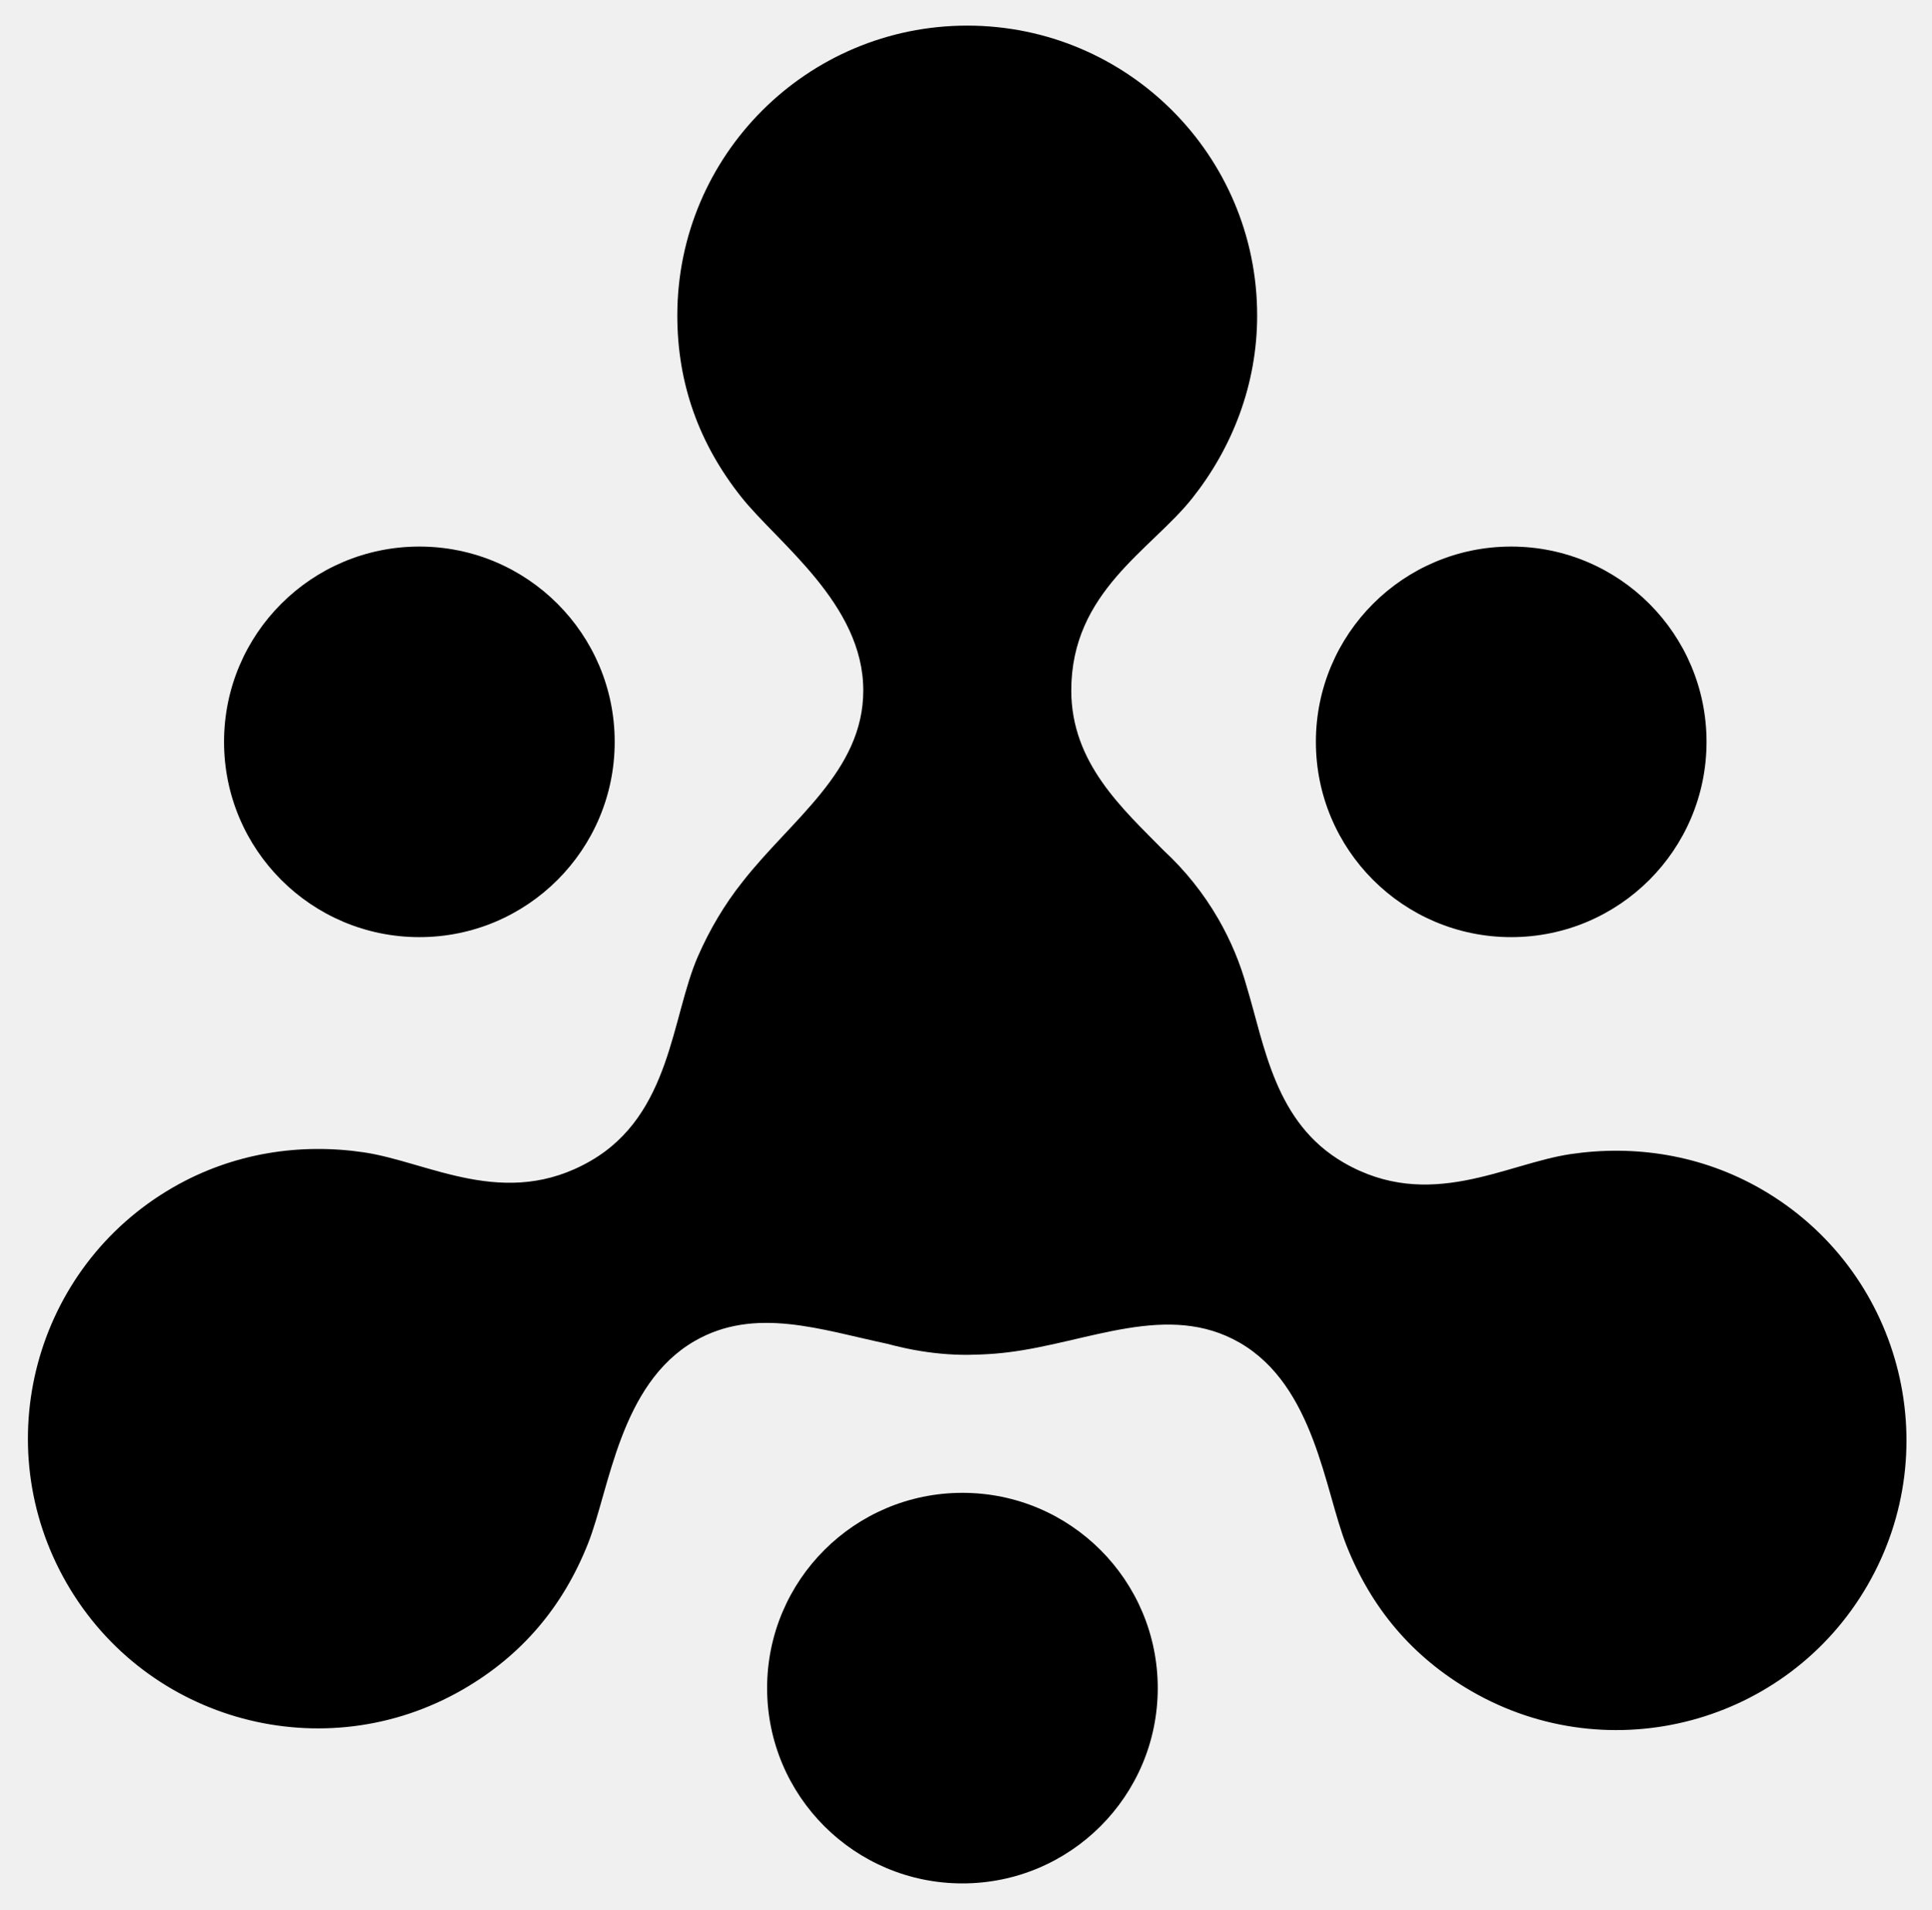
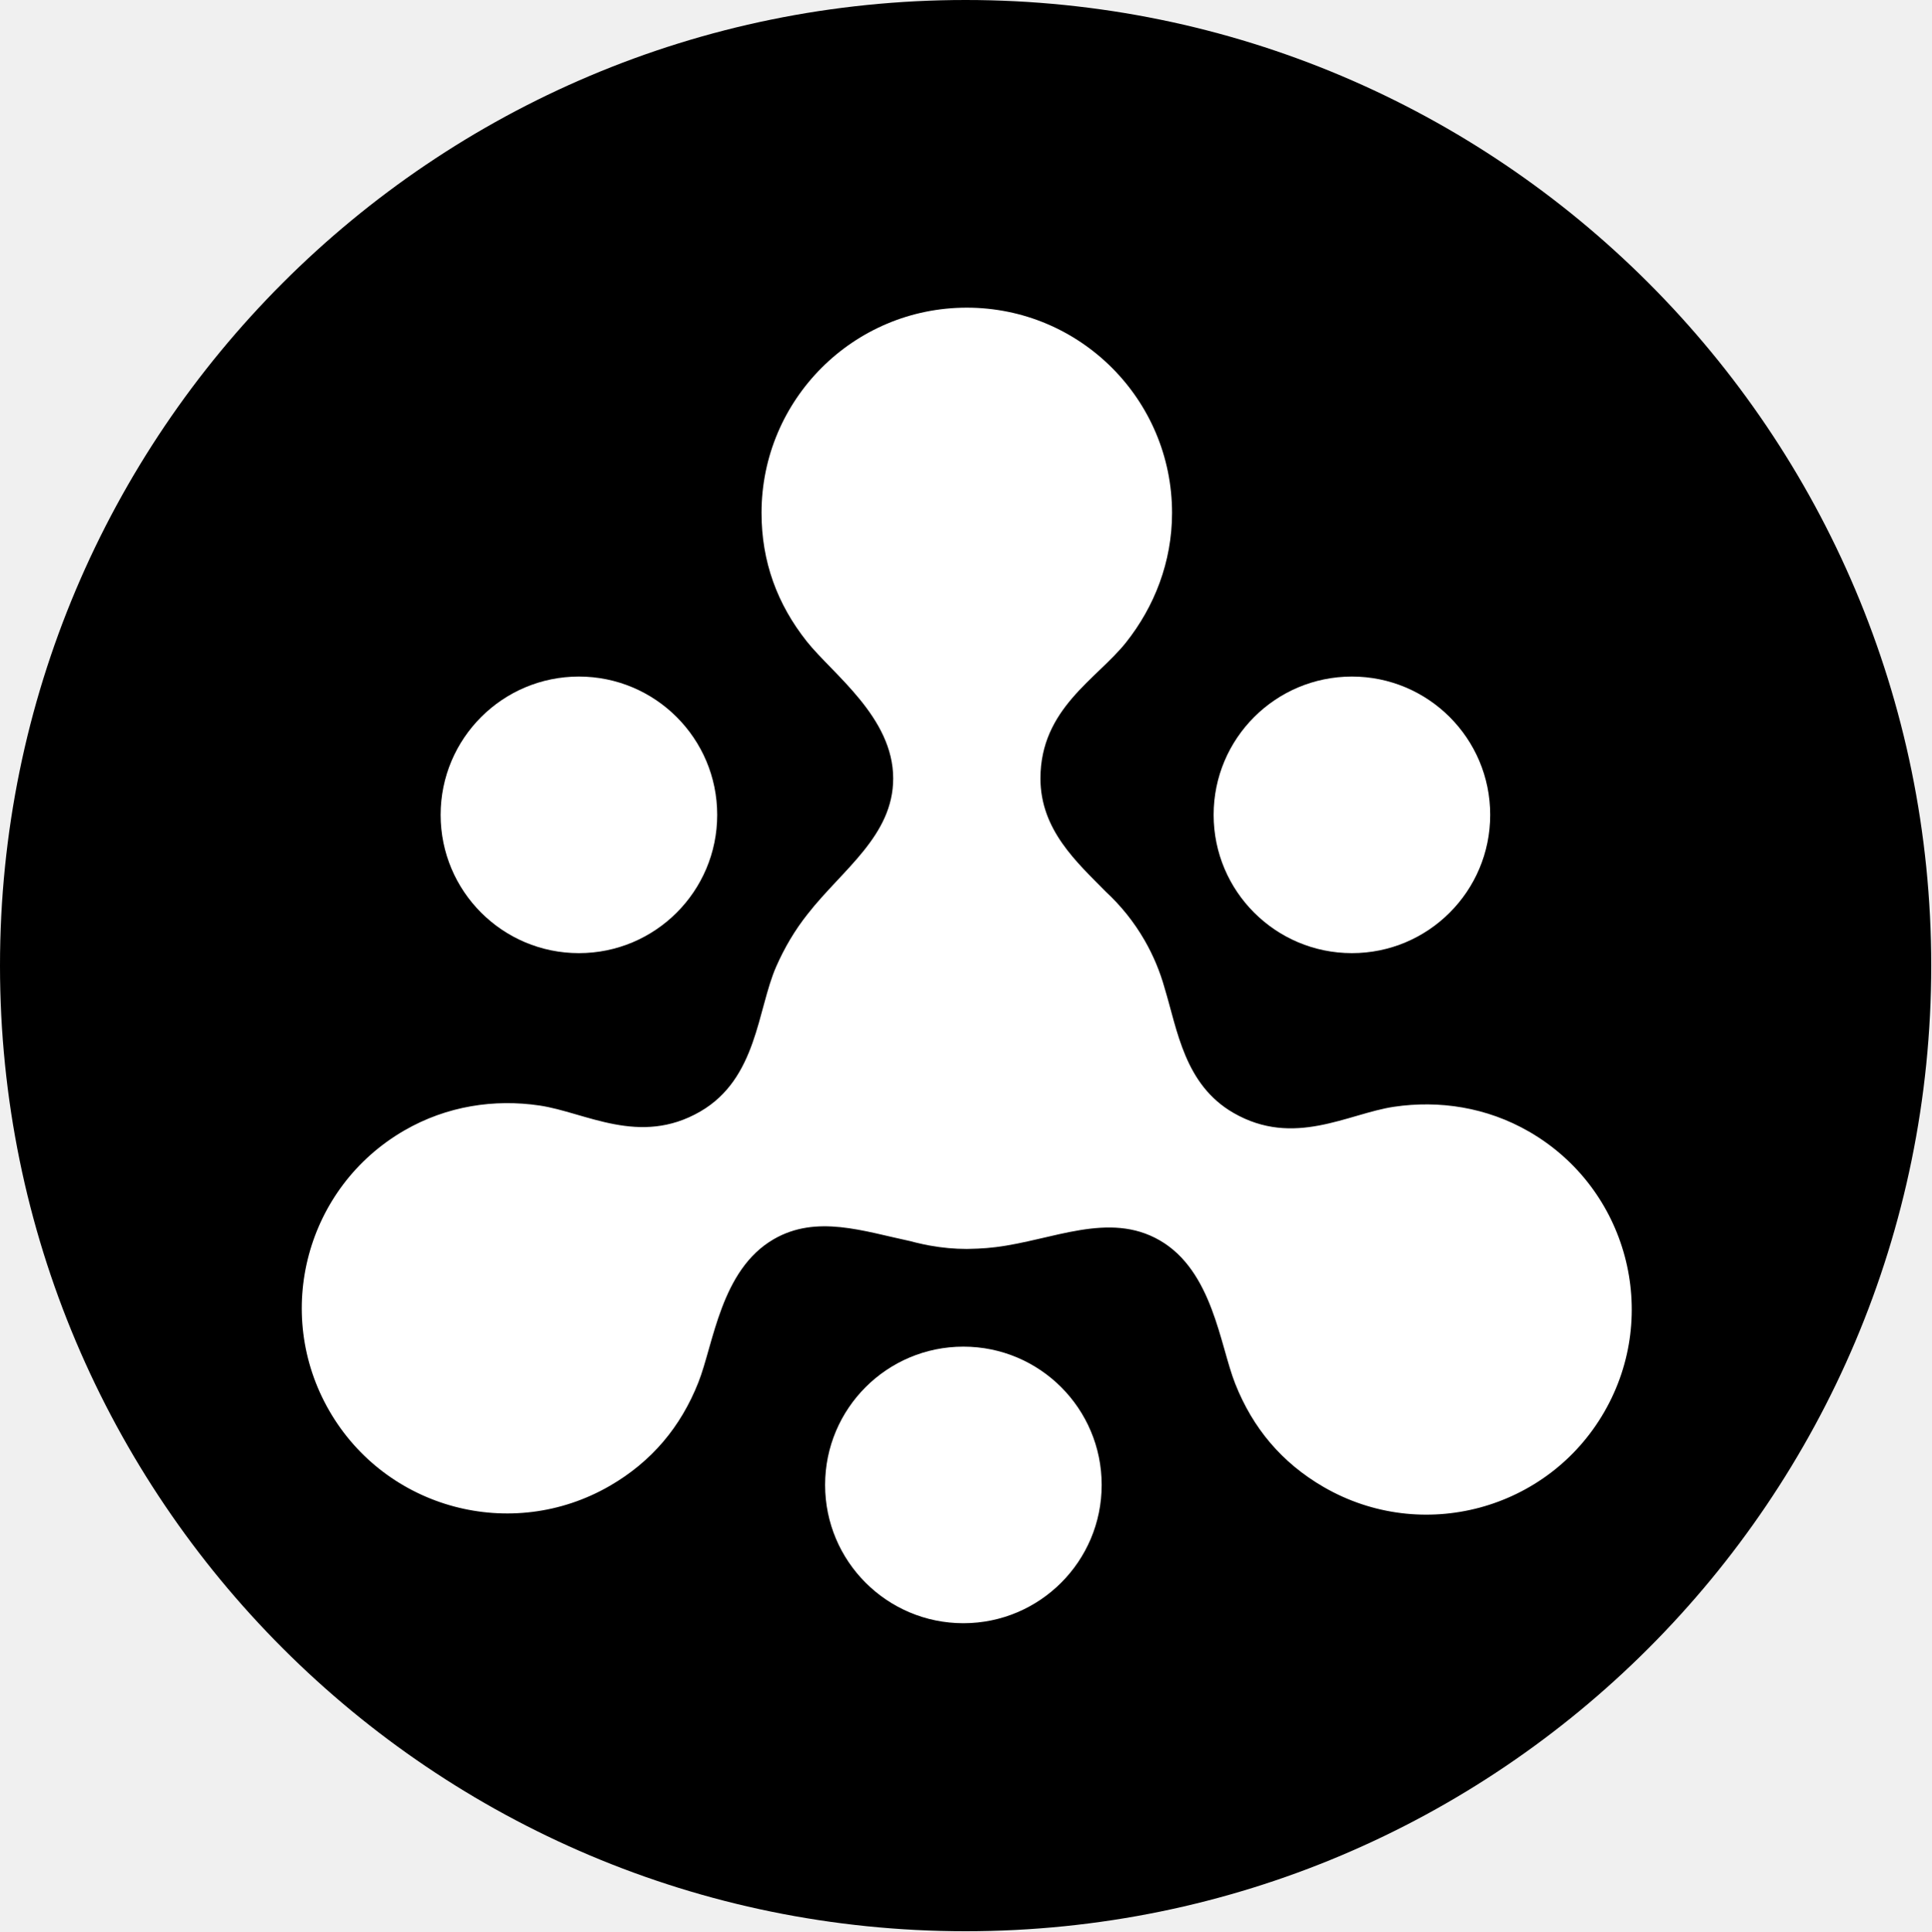
- <svg xmlns="http://www.w3.org/2000/svg" version="1.1" id="Calque_1" x="0px" y="0px" viewBox="0 0 566.93 560.69" style="enable-background:new 0 0 566.93 560.69;" xml:space="preserve">
-   <g>
-     <circle cx="443.63" cy="217.82" r="57.34" />
-     <circle cx="123.11" cy="217.82" r="57.34" />
-     <circle cx="282.53" cy="495.66" r="57.34" />
-     <path d="M517.1,349.18c-17.63-10.18-37.34-13.08-56.02-10.32c-19.12,2.83-41.49,17.02-66.6,2.52   c-20.25-11.69-23.2-34.29-28.51-51.73c-1.89-6.8-4.65-13.48-8.34-19.87c-4.41-7.64-9.83-14.33-15.98-20.02   c-12.09-12.3-27.16-25.7-27.16-47.03c0-29,23.48-41.27,35.49-56.42c11.73-14.79,19.07-33.32,19.07-53.68   c0-47-38.1-85.11-85.11-85.11c-47,0-85.11,38.1-85.11,85.11c0,20.17,6.49,37.8,18.76,53.28c10.7,13.49,35.83,31.43,35.83,56.81   c0,23.77-21.1,37.83-35.41,56.15c-5.37,6.73-9.72,14.16-13.13,21.94c-7.79,17.81-7.83,46.39-31.5,60.05   c-25.11,14.5-47.48,0.31-66.6-2.52c-18.68-2.76-38.39,0.14-56.02,10.32c-40.71,23.5-54.65,75.55-31.15,116.26   s75.55,54.65,116.26,31.15c17.47-10.09,29.49-24.52,36.76-42.89c6.34-16.01,9.31-46.74,31.29-59.43   c17.72-10.23,37.03-3.32,56.75,0.86c0.61,0.17,1.22,0.33,1.83,0.48c0.18,0.05,0.36,0.09,0.54,0.13c0.91,0.23,1.83,0.44,2.75,0.63   c0.7,0.15,1.41,0.29,2.11,0.43c0.28,0.05,0.56,0.1,0.84,0.15c4.93,0.89,10,1.38,15.19,1.38c0.51,0,1.01-0.03,1.52-0.04   c0.25,0,0.5-0.01,0.74-0.02c0.82-0.02,1.64-0.03,2.45-0.08c2.44-0.11,4.87-0.31,7.29-0.61c23.59-2.89,46.93-14.98,68.01-2.81   c21.98,12.69,24.95,43.42,31.29,59.43c7.27,18.38,19.29,32.8,36.76,42.89c40.71,23.5,92.76,9.55,116.26-31.15   S557.81,372.68,517.1,349.18z" />
+ <svg xmlns="http://www.w3.org/2000/svg" version="1.1" id="Calque_1" x="0px" y="0px" viewBox="0 -3.12 566.93 566.93" style="enable-background:new 0 0 566.93 560.69;" xml:space="preserve">
+   <circle cx="283.465" cy="280.345" r="283.465" fill="#000" />
+   <g transform="translate(82.782 81.871) scale(0.708)" fill="#fff">
+     <g>
+       <circle cx="443.63" cy="217.82" r="57.34" />
+       <circle cx="123.11" cy="217.82" r="57.34" />
+       <circle cx="282.53" cy="495.66" r="57.34" />
+       <path d="M517.1,349.18c-17.63-10.18-37.34-13.08-56.02-10.32c-19.12,2.83-41.49,17.02-66.6,2.52   c-20.25-11.69-23.2-34.29-28.51-51.73c-1.89-6.8-4.65-13.48-8.34-19.87c-4.41-7.64-9.83-14.33-15.98-20.02   c-12.09-12.3-27.16-25.7-27.16-47.03c0-29,23.48-41.27,35.49-56.42c11.73-14.79,19.07-33.32,19.07-53.68   c0-47-38.1-85.11-85.11-85.11c-47,0-85.11,38.1-85.11,85.11c0,20.17,6.49,37.8,18.76,53.28c10.7,13.49,35.83,31.43,35.83,56.81   c0,23.77-21.1,37.83-35.41,56.15c-5.37,6.73-9.72,14.16-13.13,21.94c-7.79,17.81-7.83,46.39-31.5,60.05   c-25.11,14.5-47.48,0.31-66.6-2.52c-18.68-2.76-38.39,0.14-56.02,10.32c-40.71,23.5-54.65,75.55-31.15,116.26   s75.55,54.65,116.26,31.15c17.47-10.09,29.49-24.52,36.76-42.89c6.34-16.01,9.31-46.74,31.29-59.43   c17.72-10.23,37.03-3.32,56.75,0.86c0.61,0.17,1.22,0.33,1.83,0.48c0.18,0.05,0.36,0.09,0.54,0.13c0.91,0.23,1.83,0.44,2.75,0.63   c0.7,0.15,1.41,0.29,2.11,0.43c0.28,0.05,0.56,0.1,0.84,0.15c4.93,0.89,10,1.38,15.19,1.38c0.51,0,1.01-0.03,1.52-0.04   c0.25,0,0.5-0.01,0.74-0.02c0.82-0.02,1.64-0.03,2.45-0.08c2.44-0.11,4.87-0.31,7.29-0.61c23.59-2.89,46.93-14.98,68.01-2.81   c21.98,12.69,24.95,43.42,31.29,59.43c7.27,18.38,19.29,32.8,36.76,42.89c40.71,23.5,92.76,9.55,116.26-31.15   S557.81,372.68,517.1,349.18z" />
+     </g>
  </g>
</svg>
